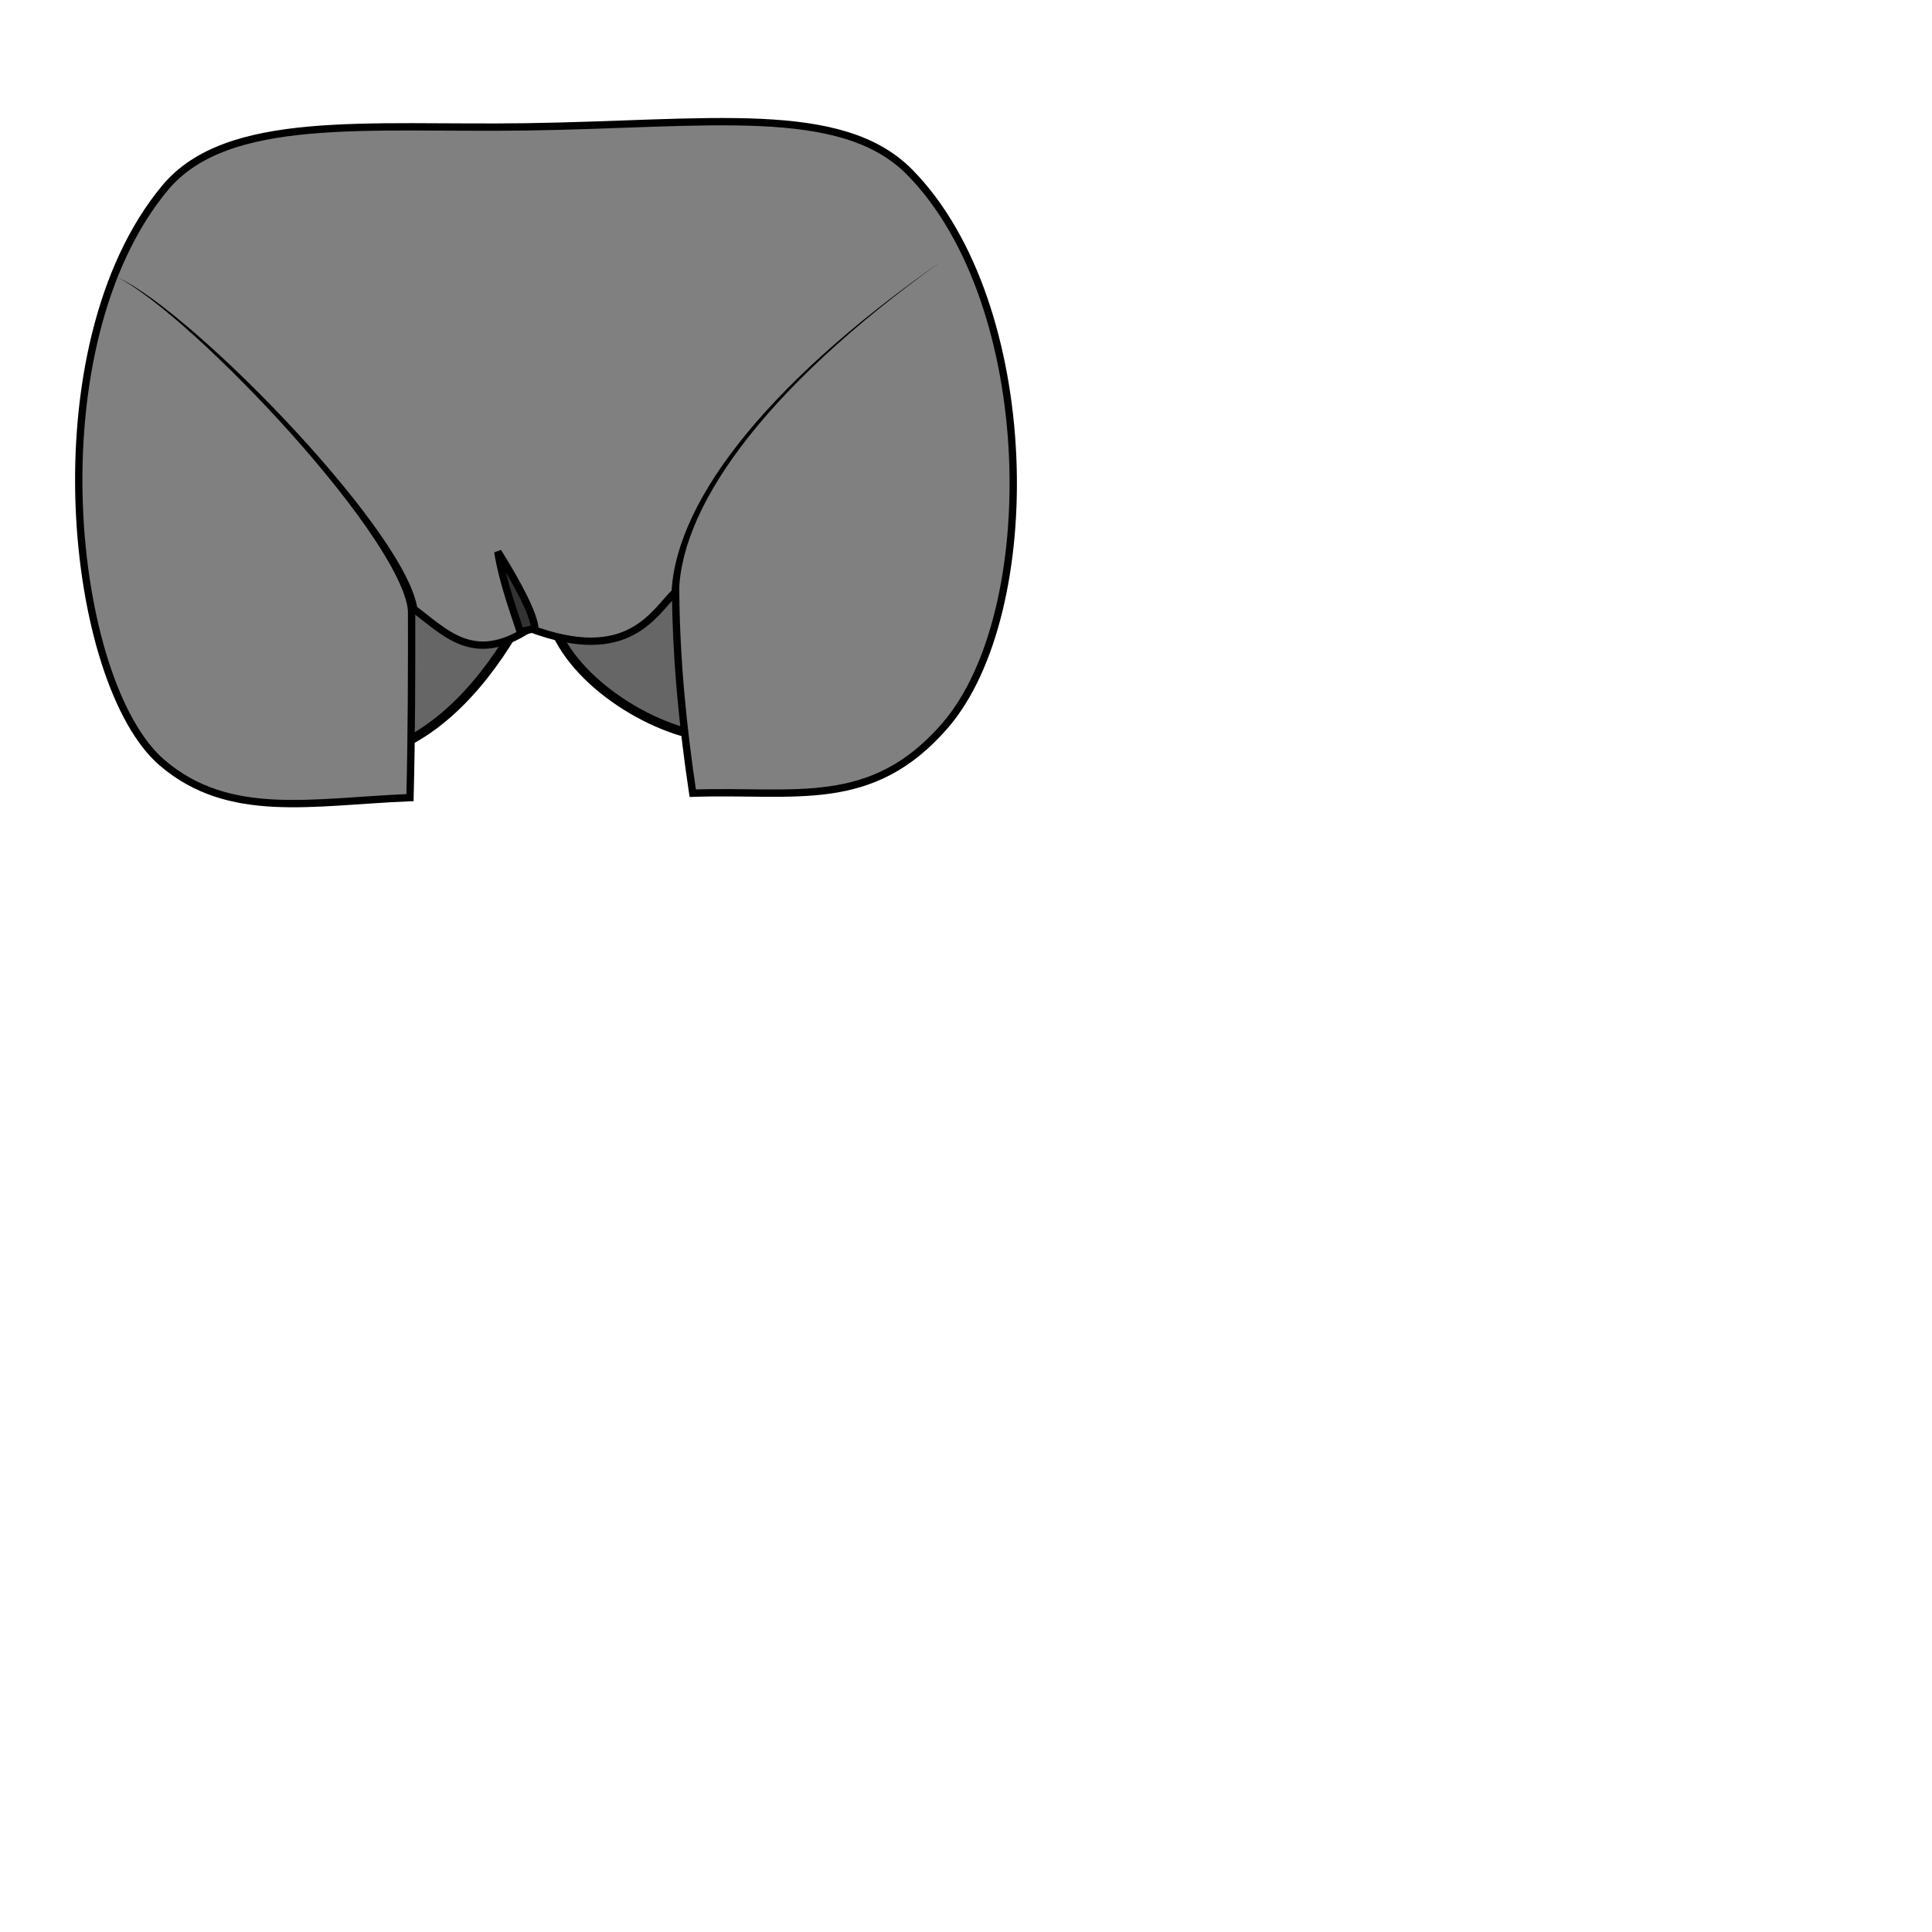
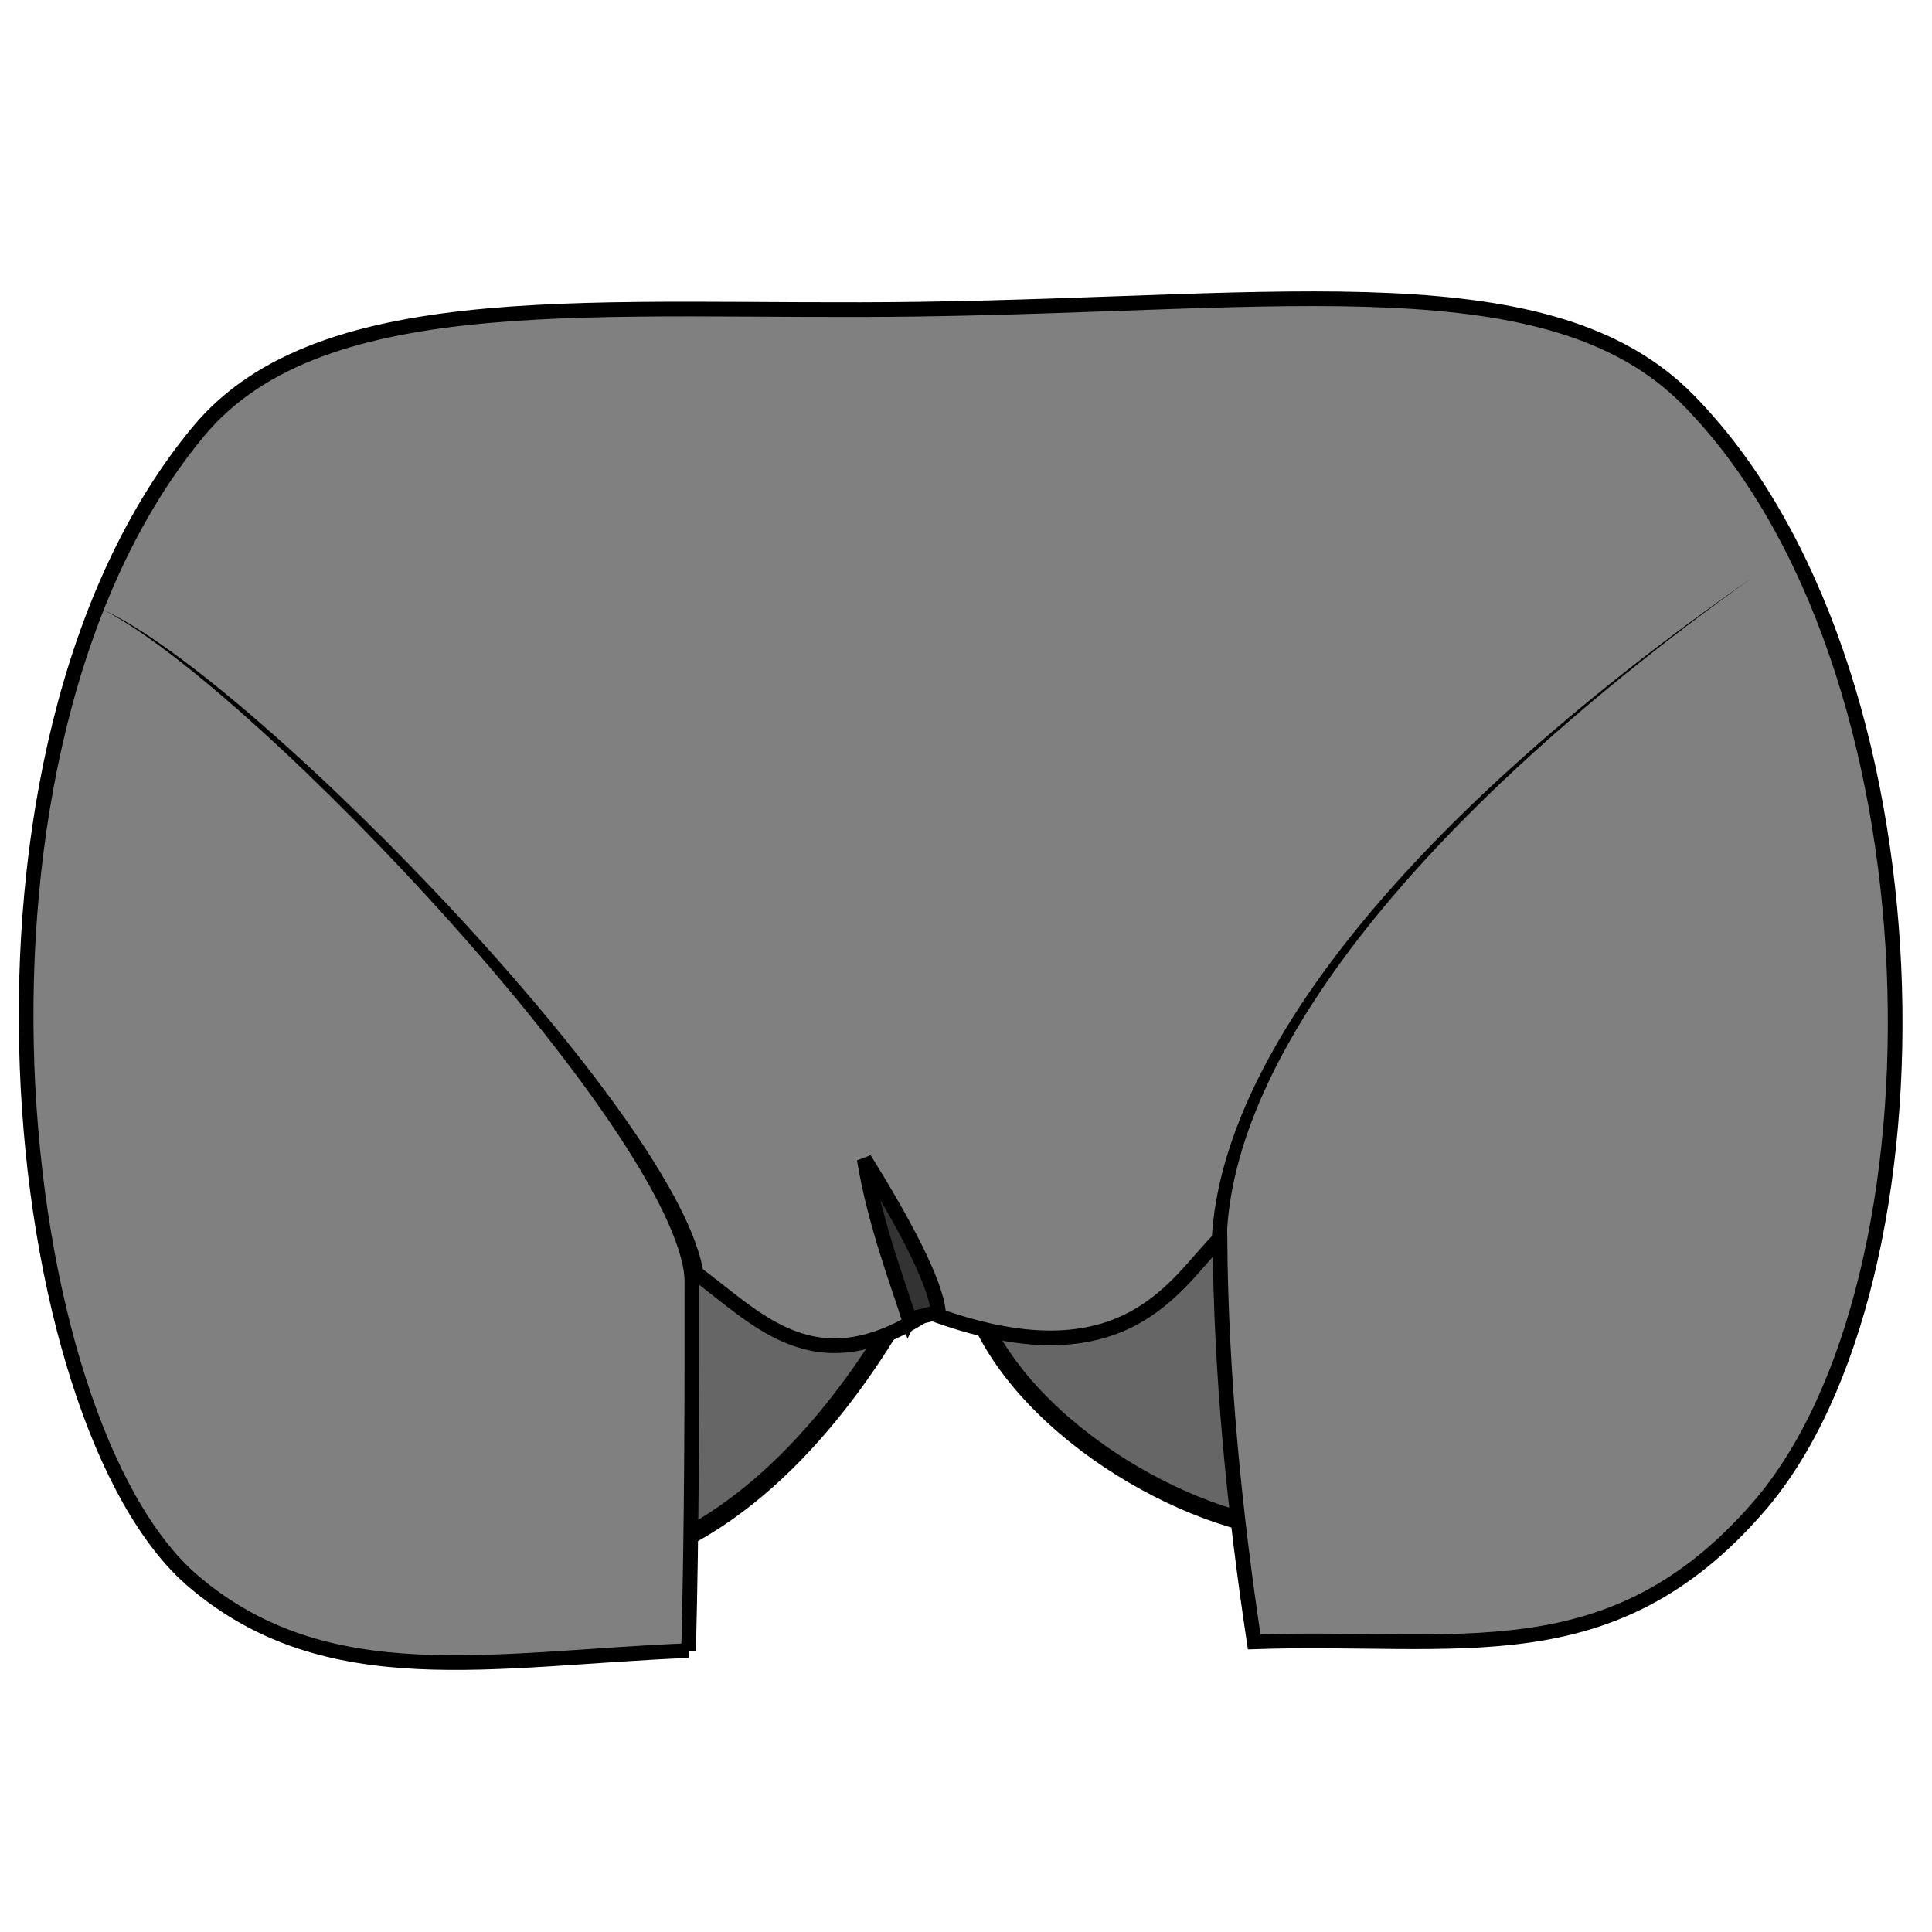
<svg xmlns="http://www.w3.org/2000/svg" width="100%" height="100%" viewBox="0 0 64 64" id="svg4311" version="1.1">
  <defs id="defs4313">
    </defs>
  <g id="layer1" transform="translate(0,-988.3622)" style="display:inline">
-     <path style="fill:#666666;fill-opacity:1;fill-rule:evenodd;stroke:#000000;stroke-width:0.304;stroke-linecap:butt;stroke-linejoin:miter;stroke-miterlimit:4;stroke-dasharray:none;stroke-opacity:1" d="m 12.662,1013.274 c 2.194,-0.696 3.774,-2.878 4.661,-4.538 l -4.154,-1.6 z" id="path4290" />
-     <path style="fill:#666666;fill-opacity:1;fill-rule:evenodd;stroke:#000000;stroke-width:0.304;stroke-linecap:butt;stroke-linejoin:miter;stroke-miterlimit:4;stroke-dasharray:none;stroke-opacity:1" d="m 18.292,1008.966 c 0.675,2.05 3.537,3.747 5.43,3.831 l -0.338,-5.6 z" id="path4292" />
-     <path style="fill:#808080;fill-opacity:1;fill-rule:evenodd;stroke:#000000;stroke-width:0.243;stroke-linecap:butt;stroke-linejoin:miter;stroke-miterlimit:4;stroke-dasharray:none;stroke-opacity:1" d="m 13.581,1014.783 c 0.054,-2.086 0.057,-4.193 0.054,-6.302 1.086,0.793 2.026,1.956 3.916,0.696 3.281,1.232 4.113,-0.526 4.83,-1.218 0.019,2.283 0.24,4.499 0.567,6.679 3.388,-0.117 5.915,0.58 8.357,-2.238 3.235,-3.732 3.128,-13.971 -1.171,-18.334 -2.27,-2.304 -6.666,-1.587 -12.734,-1.501 -5.188,0.074 -9.873,-0.46 -11.935,2.023 -4.379,5.27 -3.167,16.421 -0.087,19.047 2.215,1.889 4.945,1.283 8.203,1.149 z" id="path4280" />
-     <path style="fill:#000000;fill-rule:evenodd;stroke:none;stroke-width:1px;stroke-linecap:butt;stroke-linejoin:miter;stroke-opacity:1" d="m 13.684,1008.745 c 0.054,-0.025 0.108,-0.053 0.16,-0.086 -0.047,-0.638 -0.528,-1.551 -1.224,-2.558 -0.735,-1.064 -1.736,-2.271 -2.814,-3.438 -1.079,-1.169 -2.237,-2.3 -3.287,-3.214 -1.05,-0.914 -1.99,-1.609 -2.632,-1.903 0.628,0.318 1.55,1.033 2.578,1.965 1.029,0.932 2.164,2.08 3.22,3.263 1.056,1.183 2.028,2.399 2.732,3.466 0.681,1.032 1.088,1.893 1.104,2.438 0.055,0.02 0.11,0.043 0.164,0.068 z" id="path4282" />
-     <path style="fill:#000000;fill-rule:evenodd;stroke:none;stroke-width:1px;stroke-linecap:butt;stroke-linejoin:miter;stroke-opacity:1" d="m 22.367,1008.22 c 0.042,-0 0.085,-0 0.127,-0.01 -0.041,-1.434 0.622,-3.154 2.06,-5.062 1.437,-1.907 3.637,-3.986 6.64,-6.137 -3.025,2.115 -5.261,4.167 -6.741,6.06 -1.476,1.887 -2.213,3.633 -2.214,5.143 0.042,0 0.085,0 0.127,0 z" id="path4286" />
-     <path style="fill:#333333;fill-rule:evenodd;stroke:#000000;stroke-width:0.246;stroke-linecap:butt;stroke-linejoin:miter;stroke-miterlimit:4;stroke-dasharray:none;stroke-opacity:1" d="m 17.234,1009.288 c -0.159,-0.514 -0.57,-1.583 -0.742,-2.645 0.641,1.026 1.192,2.055 1.227,2.546 -0.162,0.015 -0.282,0.071 -0.485,0.098 z" id="path4294" />
+     <path style="fill:#666666;fill-opacity:1;fill-rule:evenodd;stroke:#000000;stroke-width:0.608;stroke-linecap:butt;stroke-linejoin:miter;stroke-miterlimit:4;stroke-dasharray:none;stroke-opacity:1" d="m 20.971,1040.022 c 4.387,-1.392 7.549,-5.755 9.323,-9.076 l -8.307,-3.2 z" id="path4290" />
+     <path style="fill:#666666;fill-opacity:1;fill-rule:evenodd;stroke:#000000;stroke-width:0.608;stroke-linecap:butt;stroke-linejoin:miter;stroke-miterlimit:4;stroke-dasharray:none;stroke-opacity:1" d="m 32.232,1031.407 c 1.349,4.1 7.073,7.494 10.861,7.661 l -0.677,-11.199 z" id="path4292" />
+     <path style="fill:#808080;fill-opacity:1;fill-rule:evenodd;stroke:#000000;stroke-width:0.486;stroke-linecap:butt;stroke-linejoin:miter;stroke-miterlimit:4;stroke-dasharray:none;stroke-opacity:1" d="m 22.81,1043.04 c 0.108,-4.172 0.114,-8.385 0.109,-12.604 2.171,1.585 4.052,3.912 7.832,1.392 6.563,2.464 8.225,-1.052 9.66,-2.437 0.038,4.566 0.479,8.998 1.135,13.359 6.776,-0.233 11.829,1.159 16.714,-4.477 6.469,-7.464 6.256,-27.942 -2.342,-36.667 -4.541,-4.608 -13.332,-3.175 -25.469,-3.002 -10.377,0.148 -19.745,-0.919 -23.871,4.045 -8.758,10.54 -6.335,32.841 -0.174,38.093 4.43,3.777 9.89,2.566 16.406,2.297 z" id="path4280" />
+     <path style="fill:#000000;fill-rule:evenodd;stroke:none;stroke-width:2px;stroke-linecap:butt;stroke-linejoin:miter;stroke-opacity:1" d="m 23.015,1030.963 c 0.109,-0.049 0.215,-0.107 0.32,-0.172 -0.021,-0.286 -0.085,-0.594 -0.183,-0.916 -0.118,-0.389 -0.287,-0.809 -0.5,-1.252 -0.425,-0.886 -1.031,-1.885 -1.765,-2.948 -1.469,-2.127 -3.472,-4.541 -5.629,-6.877 -2.158,-2.337 -4.474,-4.601 -6.573,-6.428 -1.049,-0.914 -2.044,-1.718 -2.938,-2.368 -0.894,-0.65 -1.685,-1.145 -2.327,-1.439 0.629,0.318 1.403,0.835 2.278,1.504 0.875,0.67 1.85,1.493 2.878,2.425 2.057,1.863 4.329,4.16 6.439,6.526 2.111,2.367 4.057,4.799 5.464,6.932 0.704,1.067 1.269,2.053 1.652,2.914 0.191,0.43 0.336,0.825 0.429,1.179 0.078,0.295 0.119,0.556 0.126,0.783 0.11,0.04 0.22,0.085 0.328,0.136 z" id="path4282" />
+     <path style="fill:#000000;fill-rule:evenodd;stroke:none;stroke-width:2px;stroke-linecap:butt;stroke-linejoin:miter;stroke-opacity:1" d="m 40.382,1029.913 c 0.085,-0 0.17,-0.01 0.255,-0.013 -0.041,-1.429 0.268,-3.004 0.948,-4.701 0.682,-1.7 1.734,-3.517 3.172,-5.423 2.875,-3.814 7.274,-7.971 13.28,-12.274 -6.051,4.231 -10.522,8.334 -13.482,12.119 -1.48,1.893 -2.586,3.711 -3.323,5.432 -0.734,1.716 -1.104,3.343 -1.105,4.854 0.085,0 0.17,0 0.255,0.01 z" id="path4286" />
+     <path style="fill:#333333;fill-rule:evenodd;stroke:#000000;stroke-width:0.492;stroke-linecap:butt;stroke-linejoin:miter;stroke-miterlimit:4;stroke-dasharray:none;stroke-opacity:1" d="m 30.116,1032.051 c -0.317,-1.028 -1.14,-3.167 -1.484,-5.29 1.282,2.051 2.384,4.111 2.454,5.092 -0.324,0.03 -0.564,0.142 -0.969,0.196 z" id="path4294" />
  </g>
</svg>
